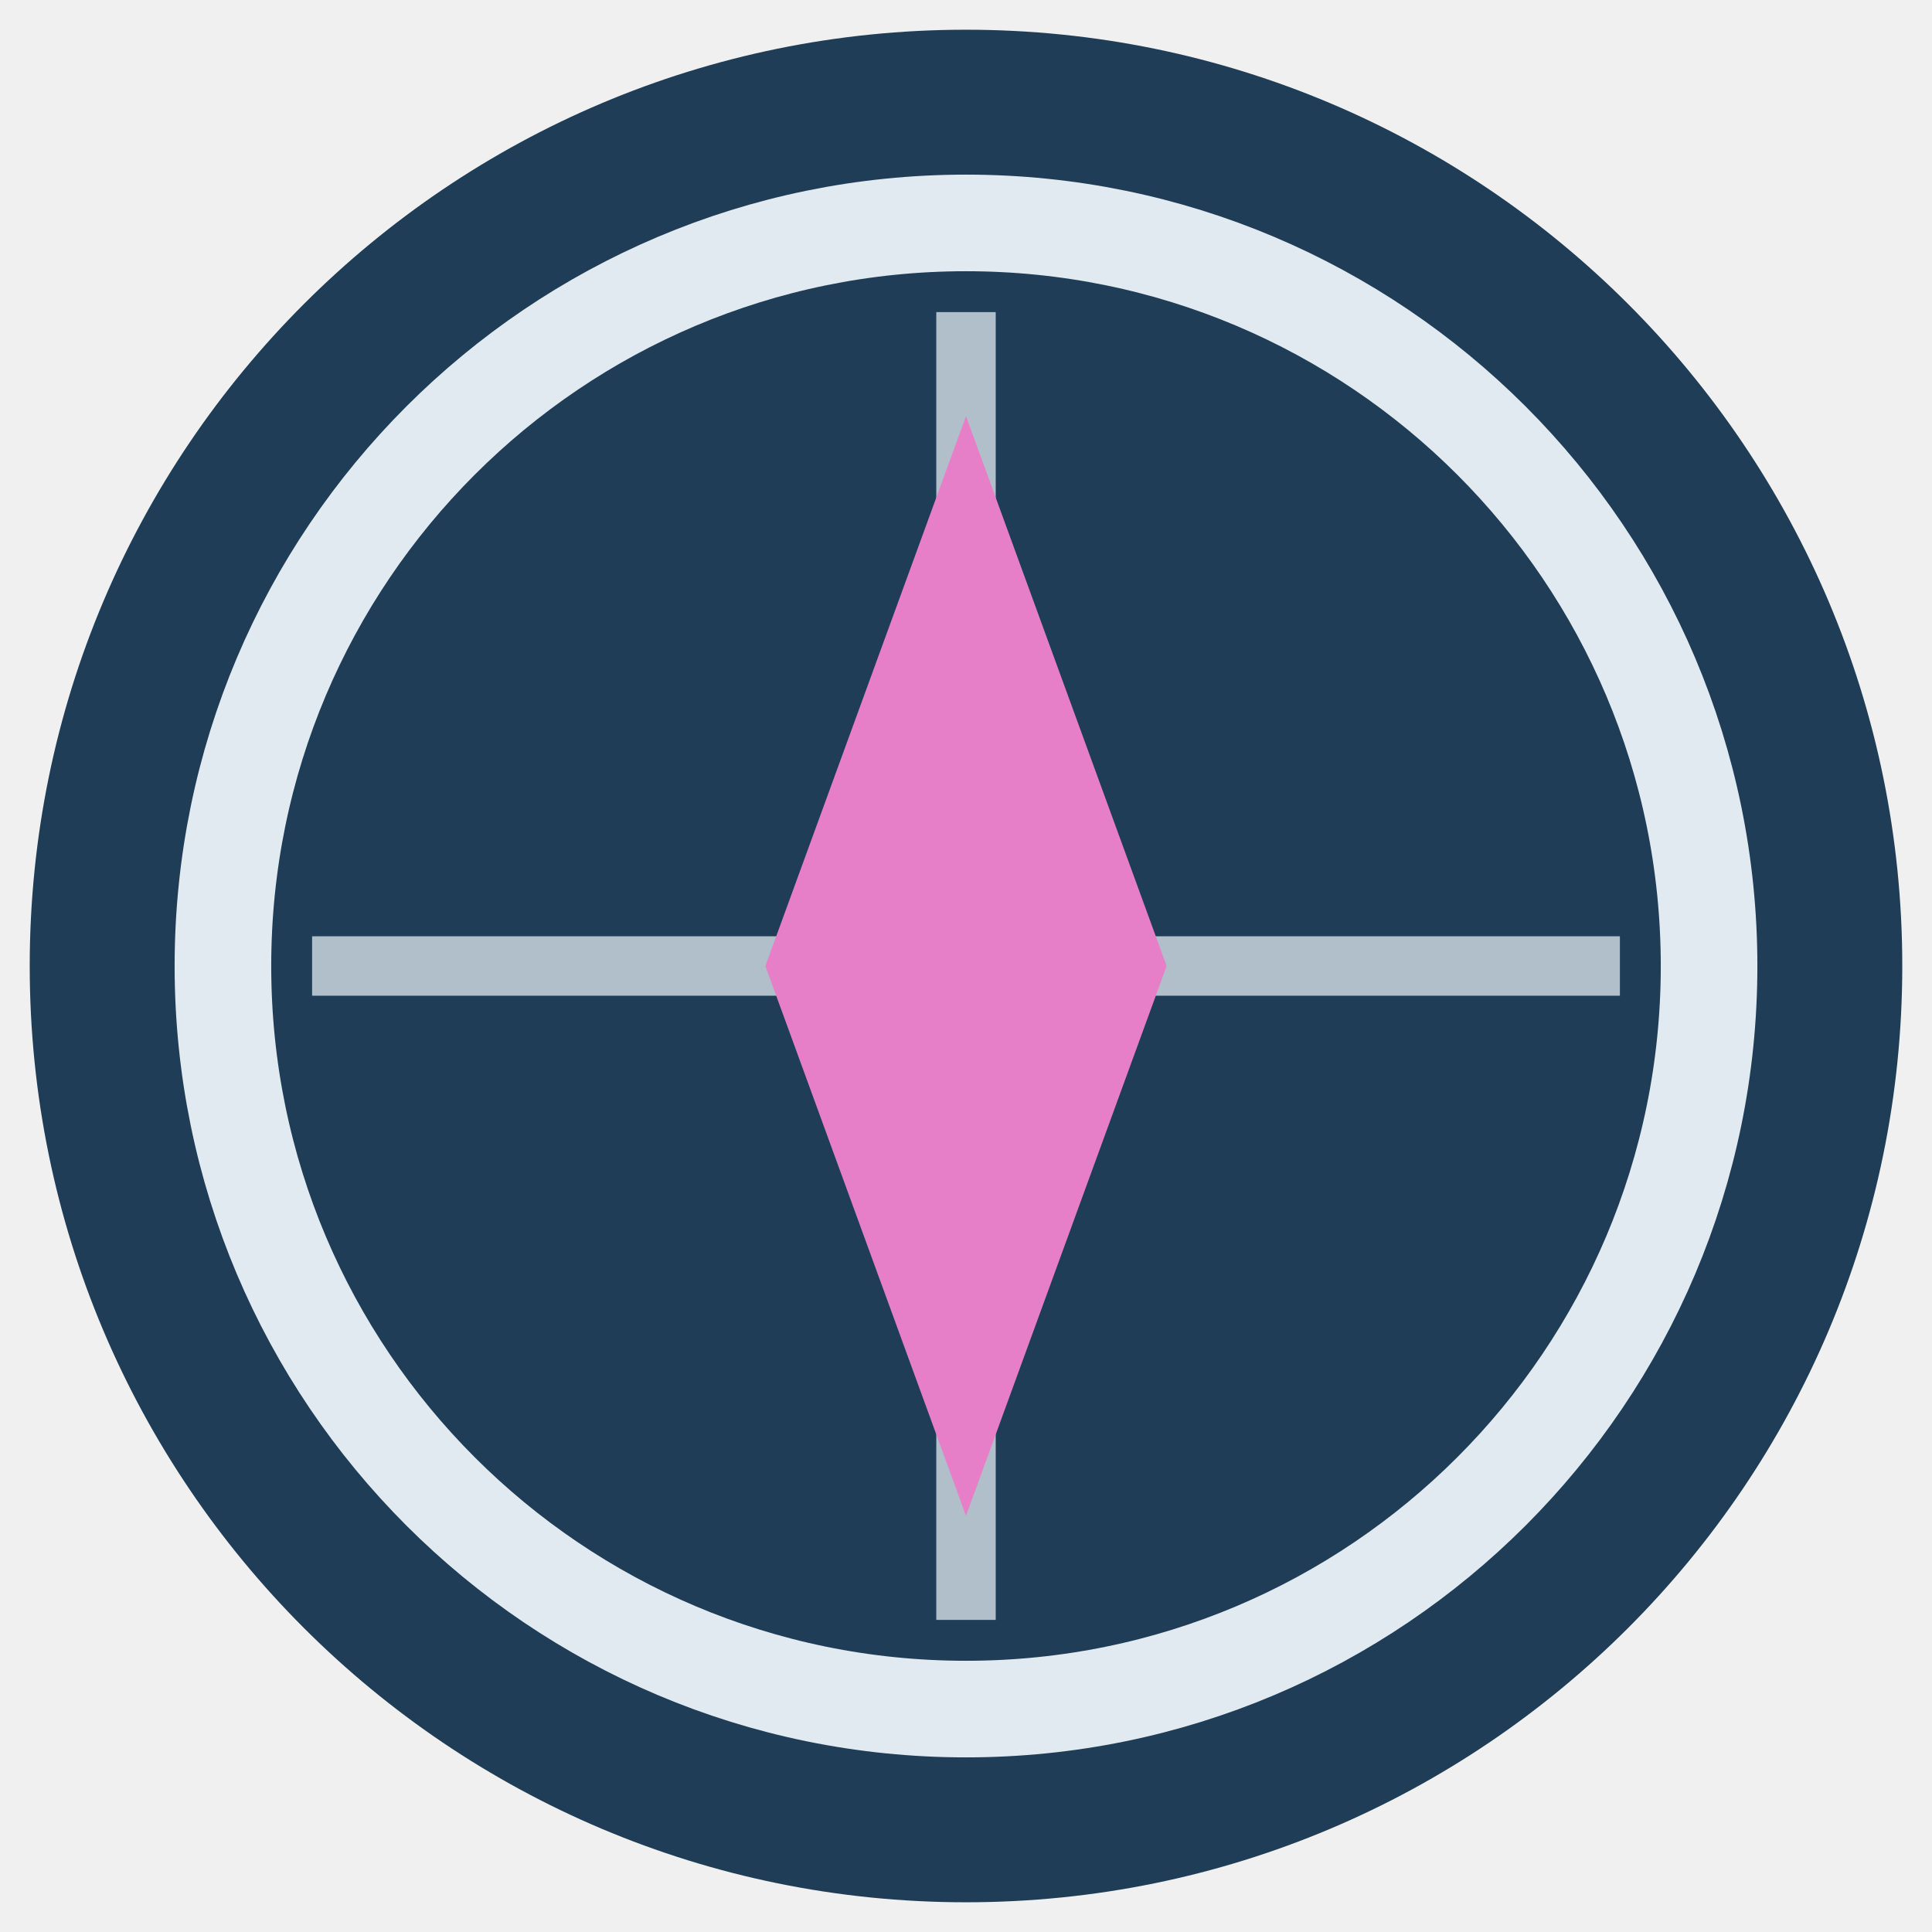
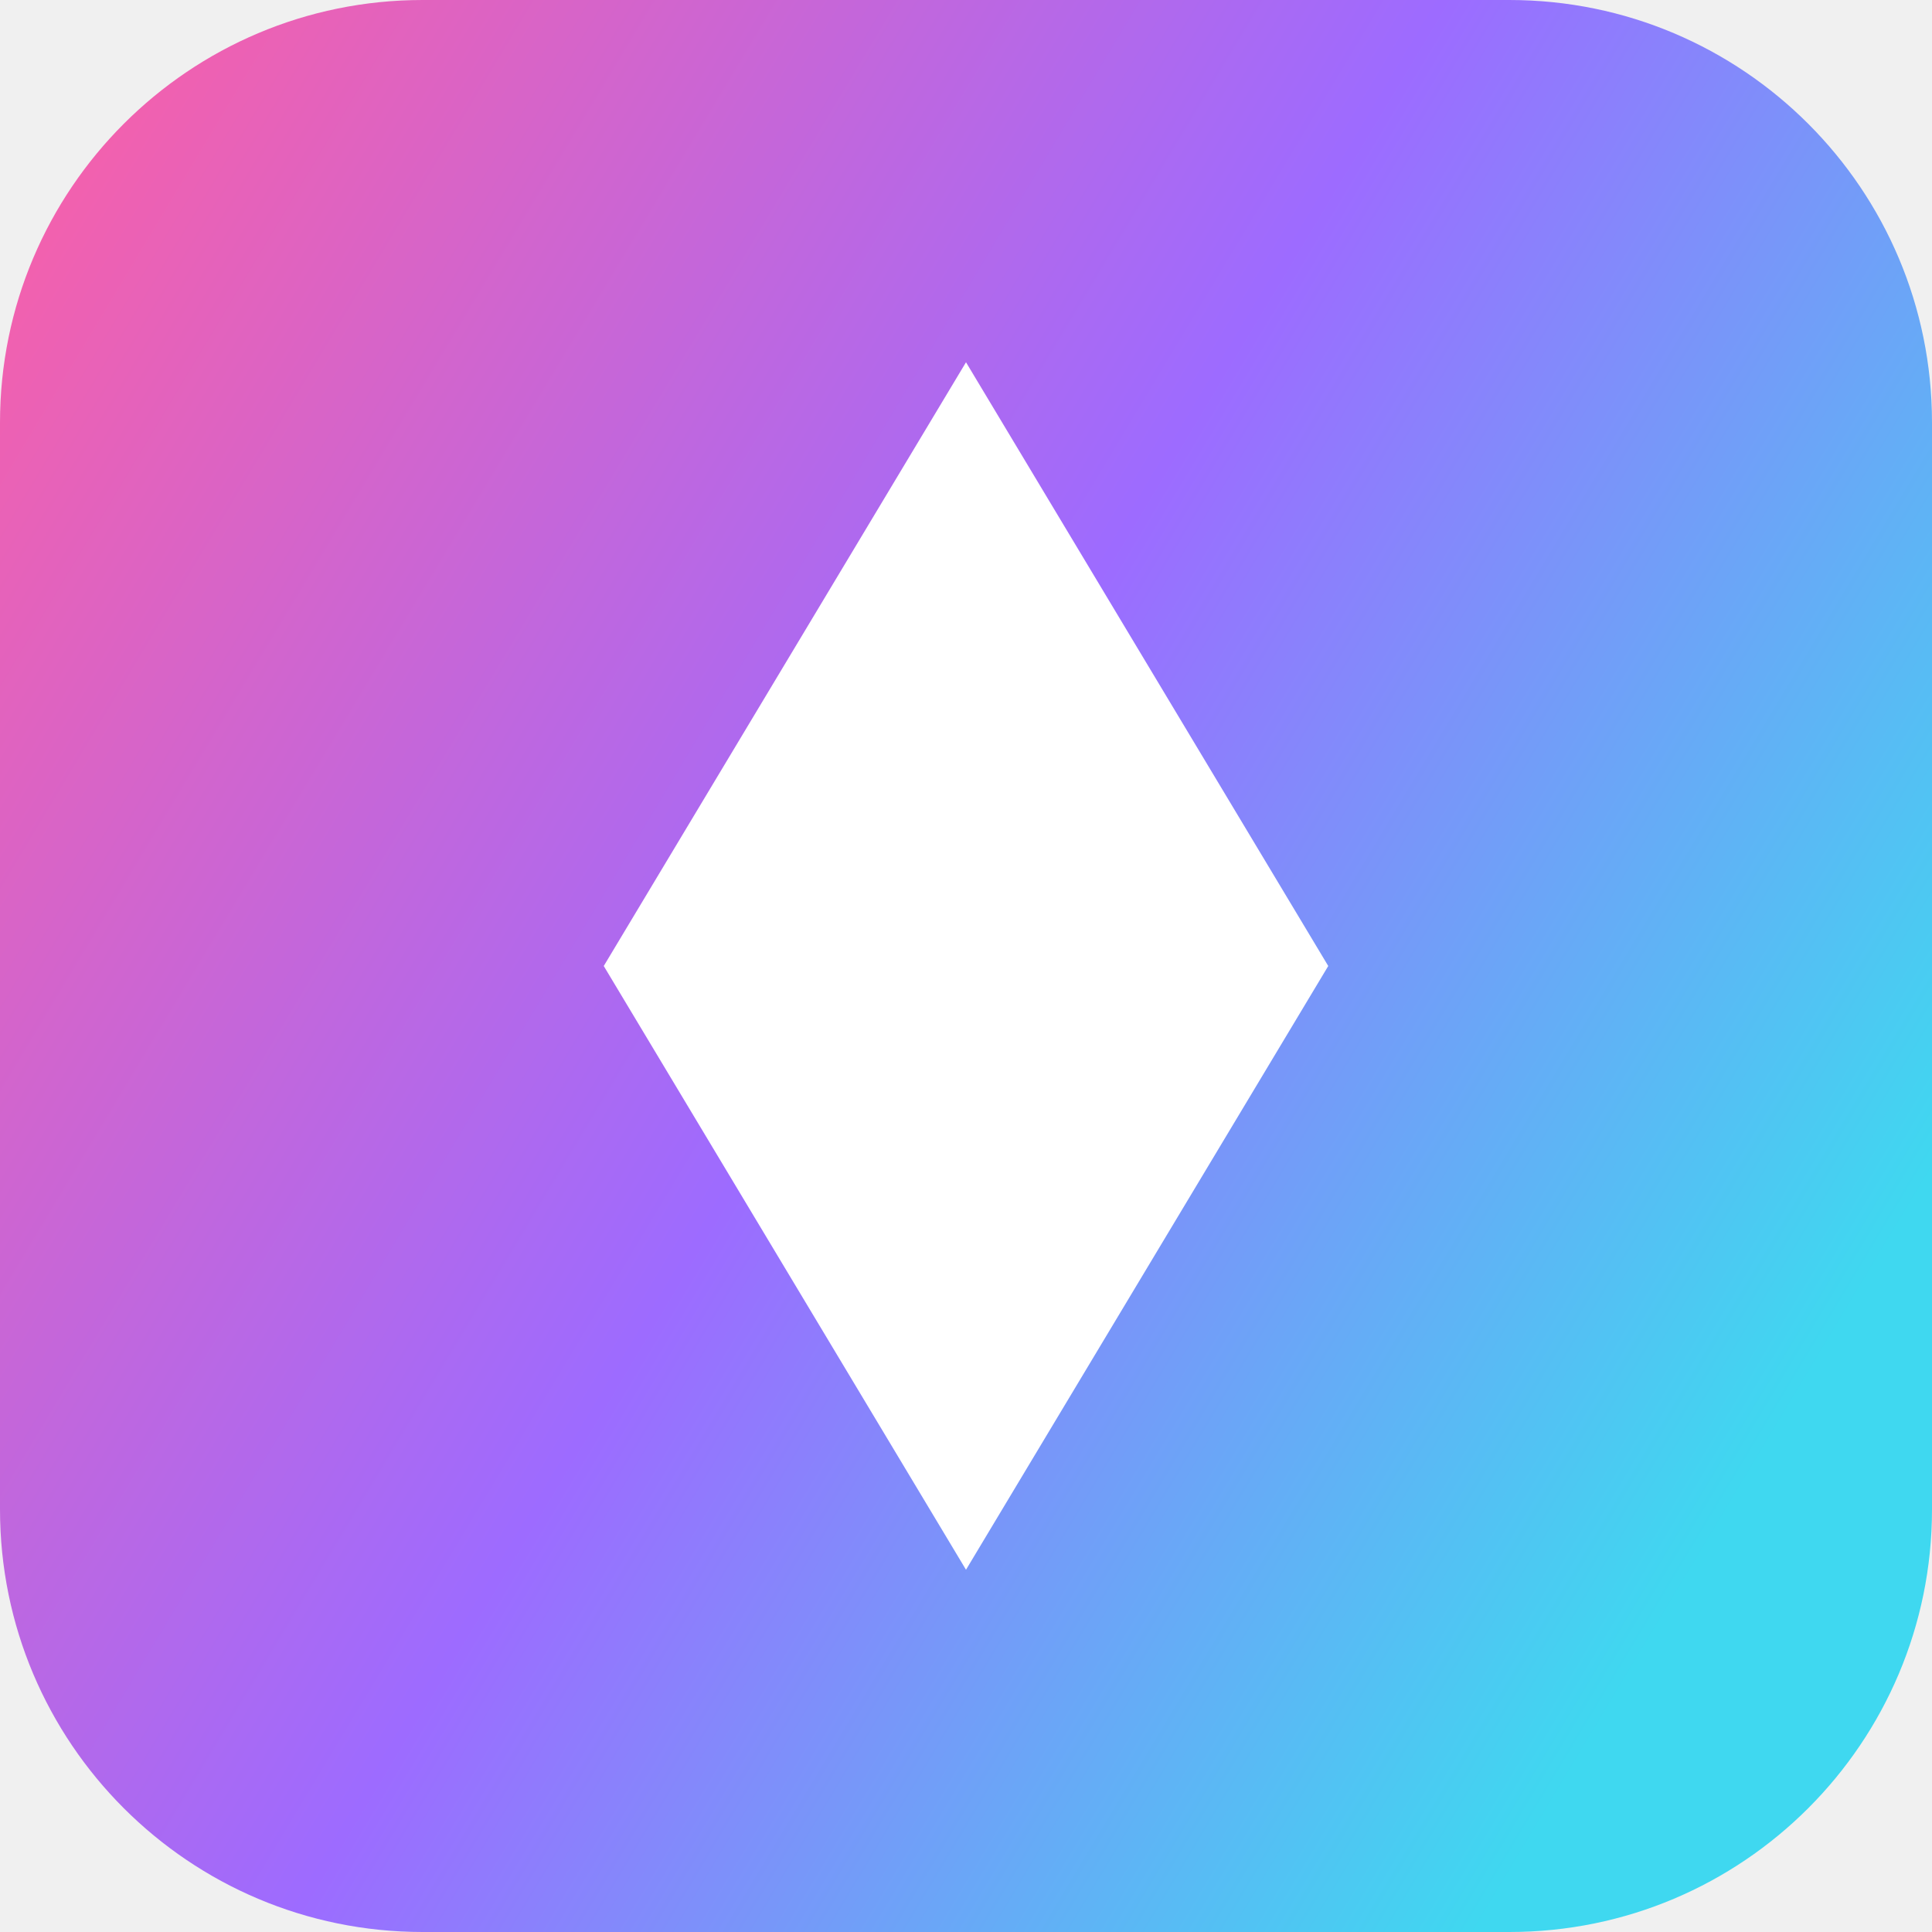
- <svg xmlns="http://www.w3.org/2000/svg" width="1000" height="1000" viewBox="0 0 26 26">
-   <circle cx="13" cy="13" r="12.6" fill="#1f3d56" />
-   <circle cx="13" cy="13" r="10" fill="none" stroke="#e1eaf0" stroke-width="1.3" />
-   <path d="M13 4.2v17.6M4.2 13h17.6" stroke="#e1eaf0" stroke-opacity=".75" stroke-width=".8" />
-   <path d="M13 5.6l2.7 7.4-2.7 7.4-2.7-7.4z" fill="#e77fc8" />
+ <svg xmlns="http://www.w3.org/2000/svg" width="1000" height="1000" viewBox="0 0 512 512">
+   <defs>
+     <linearGradient id="g" x1="0" y1="0" x2="1" y2="0.6">
+       <stop offset="0" stop-color="#ff5fa2" />
+       <stop offset=".55" stop-color="#9d6bff" />
+       <stop offset="1" stop-color="#3fd8f0" />
+     </linearGradient>
+   </defs>
+   <rect width="512" height="512" rx="112" fill="url(#g)" />
+   <path d="M256 96L352 256L256 416L160 256Z" fill="#fff" />
</svg>
